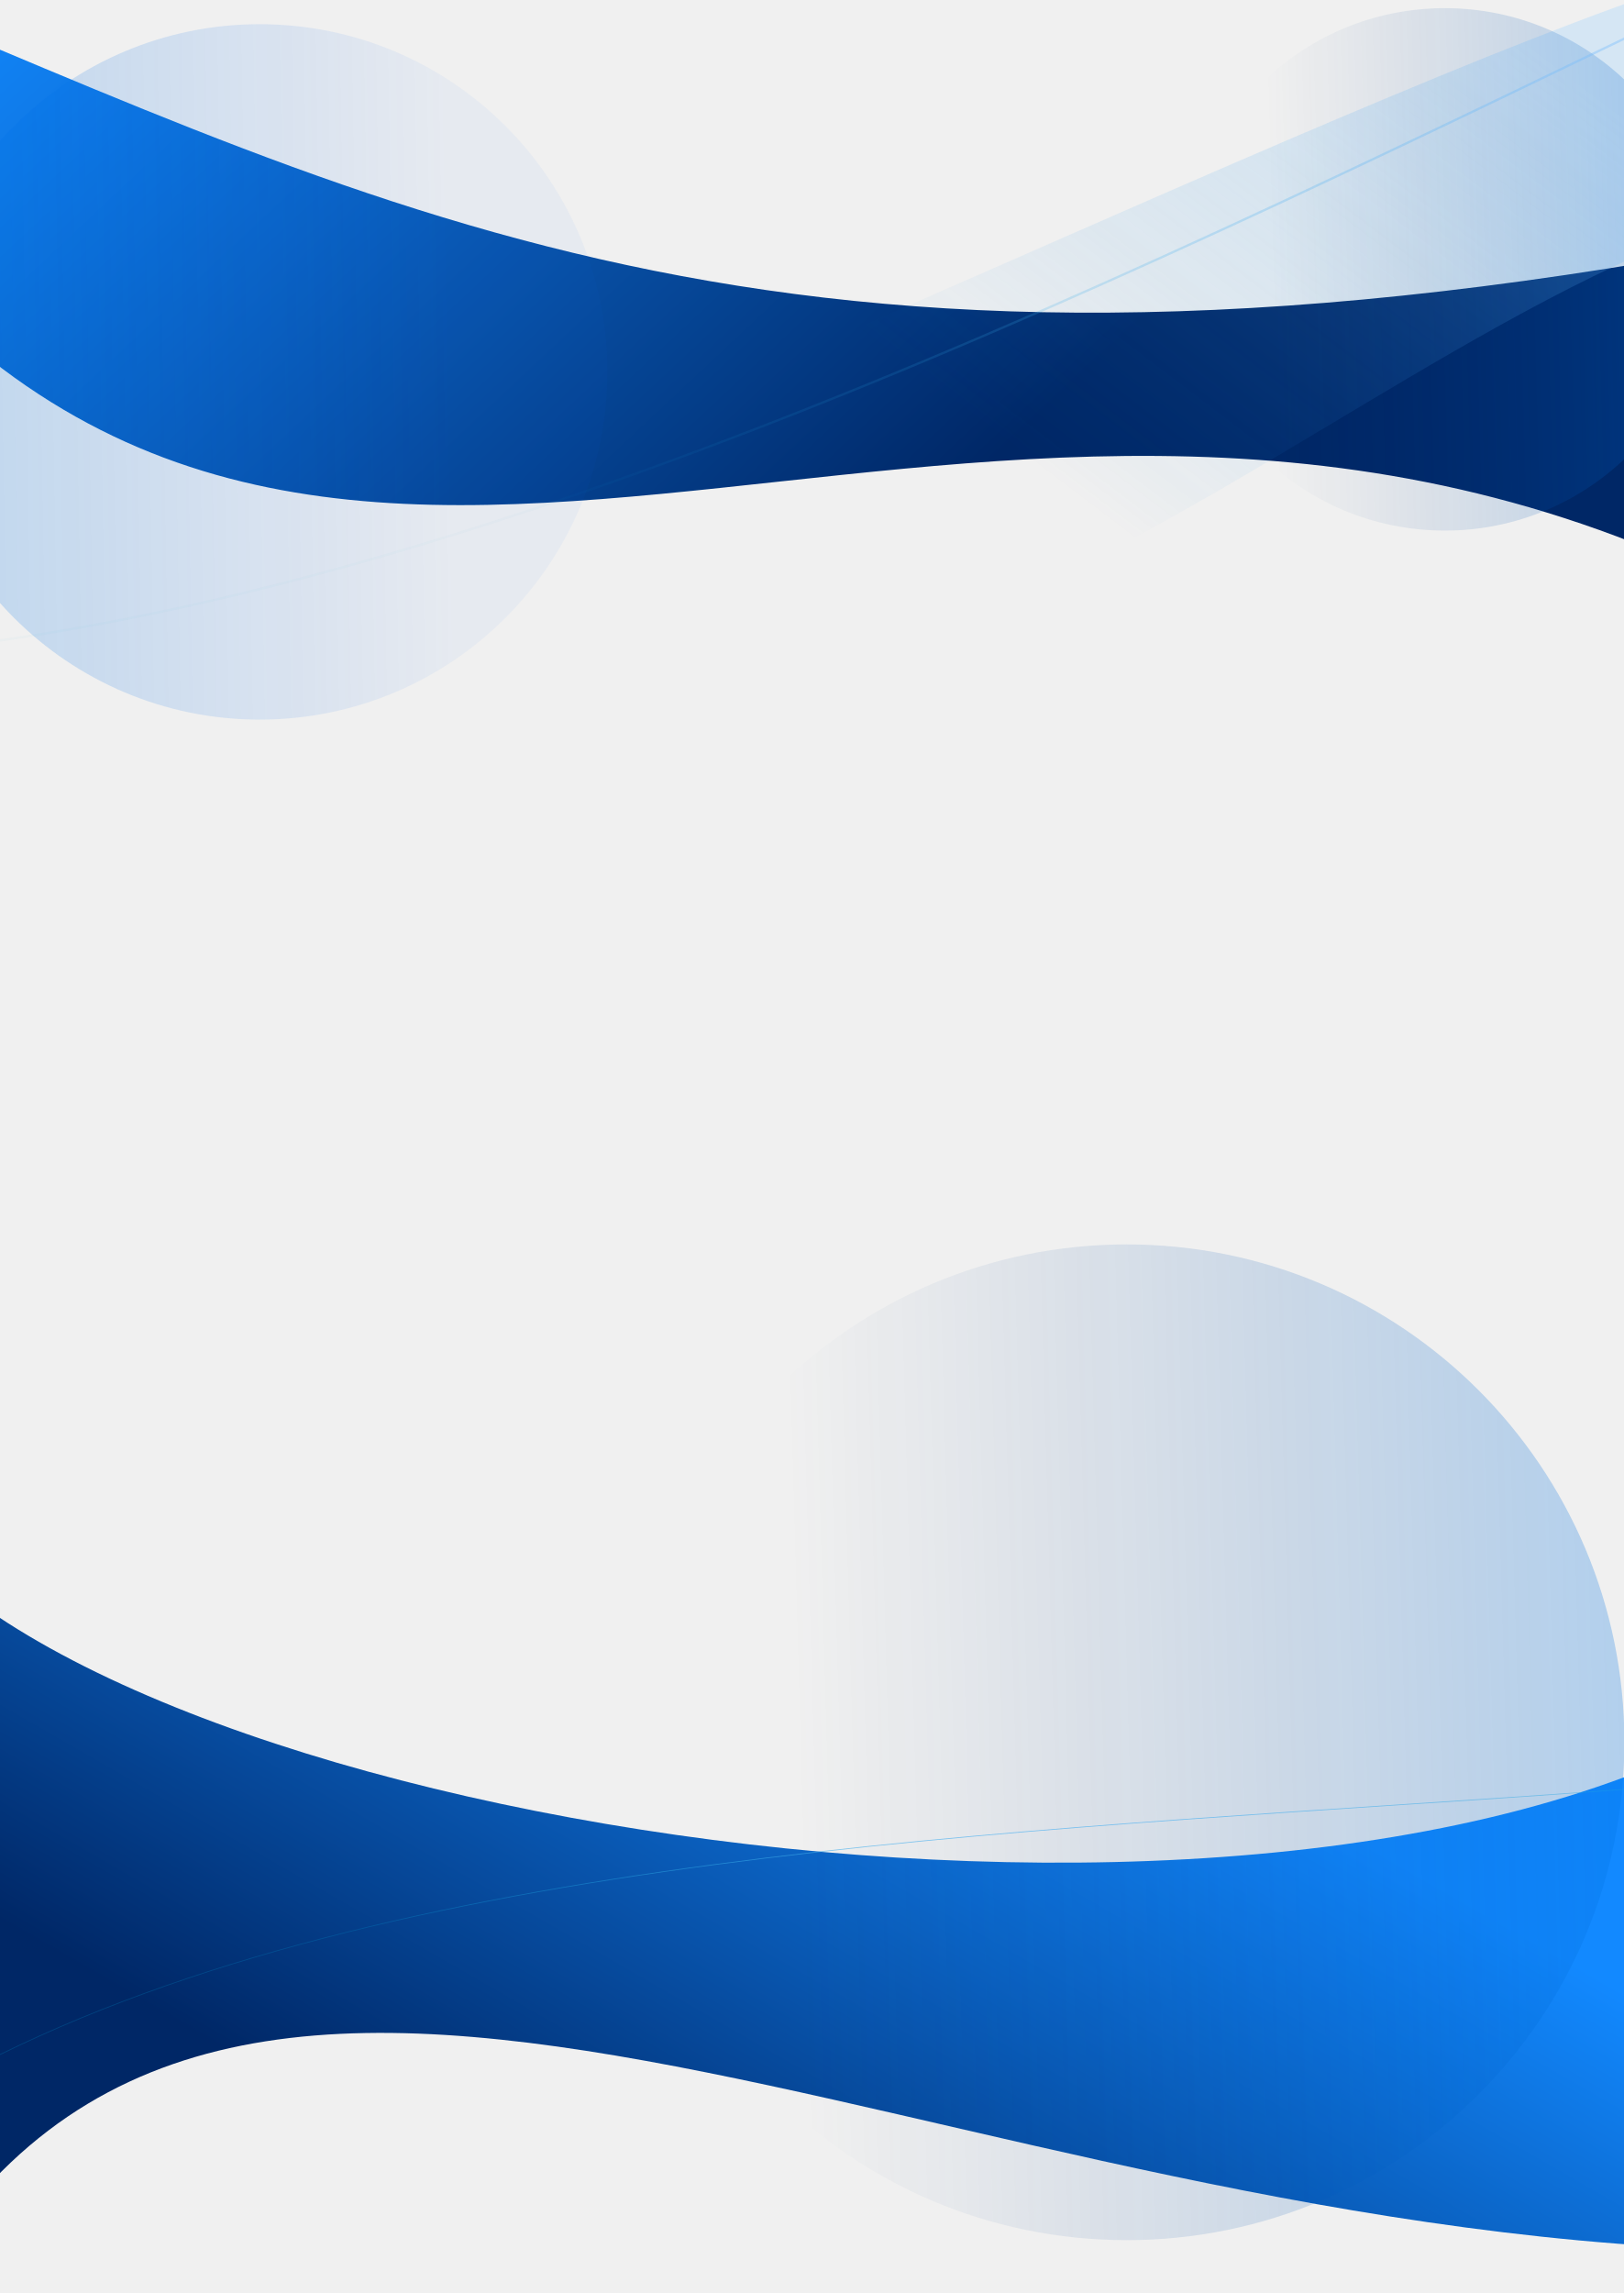
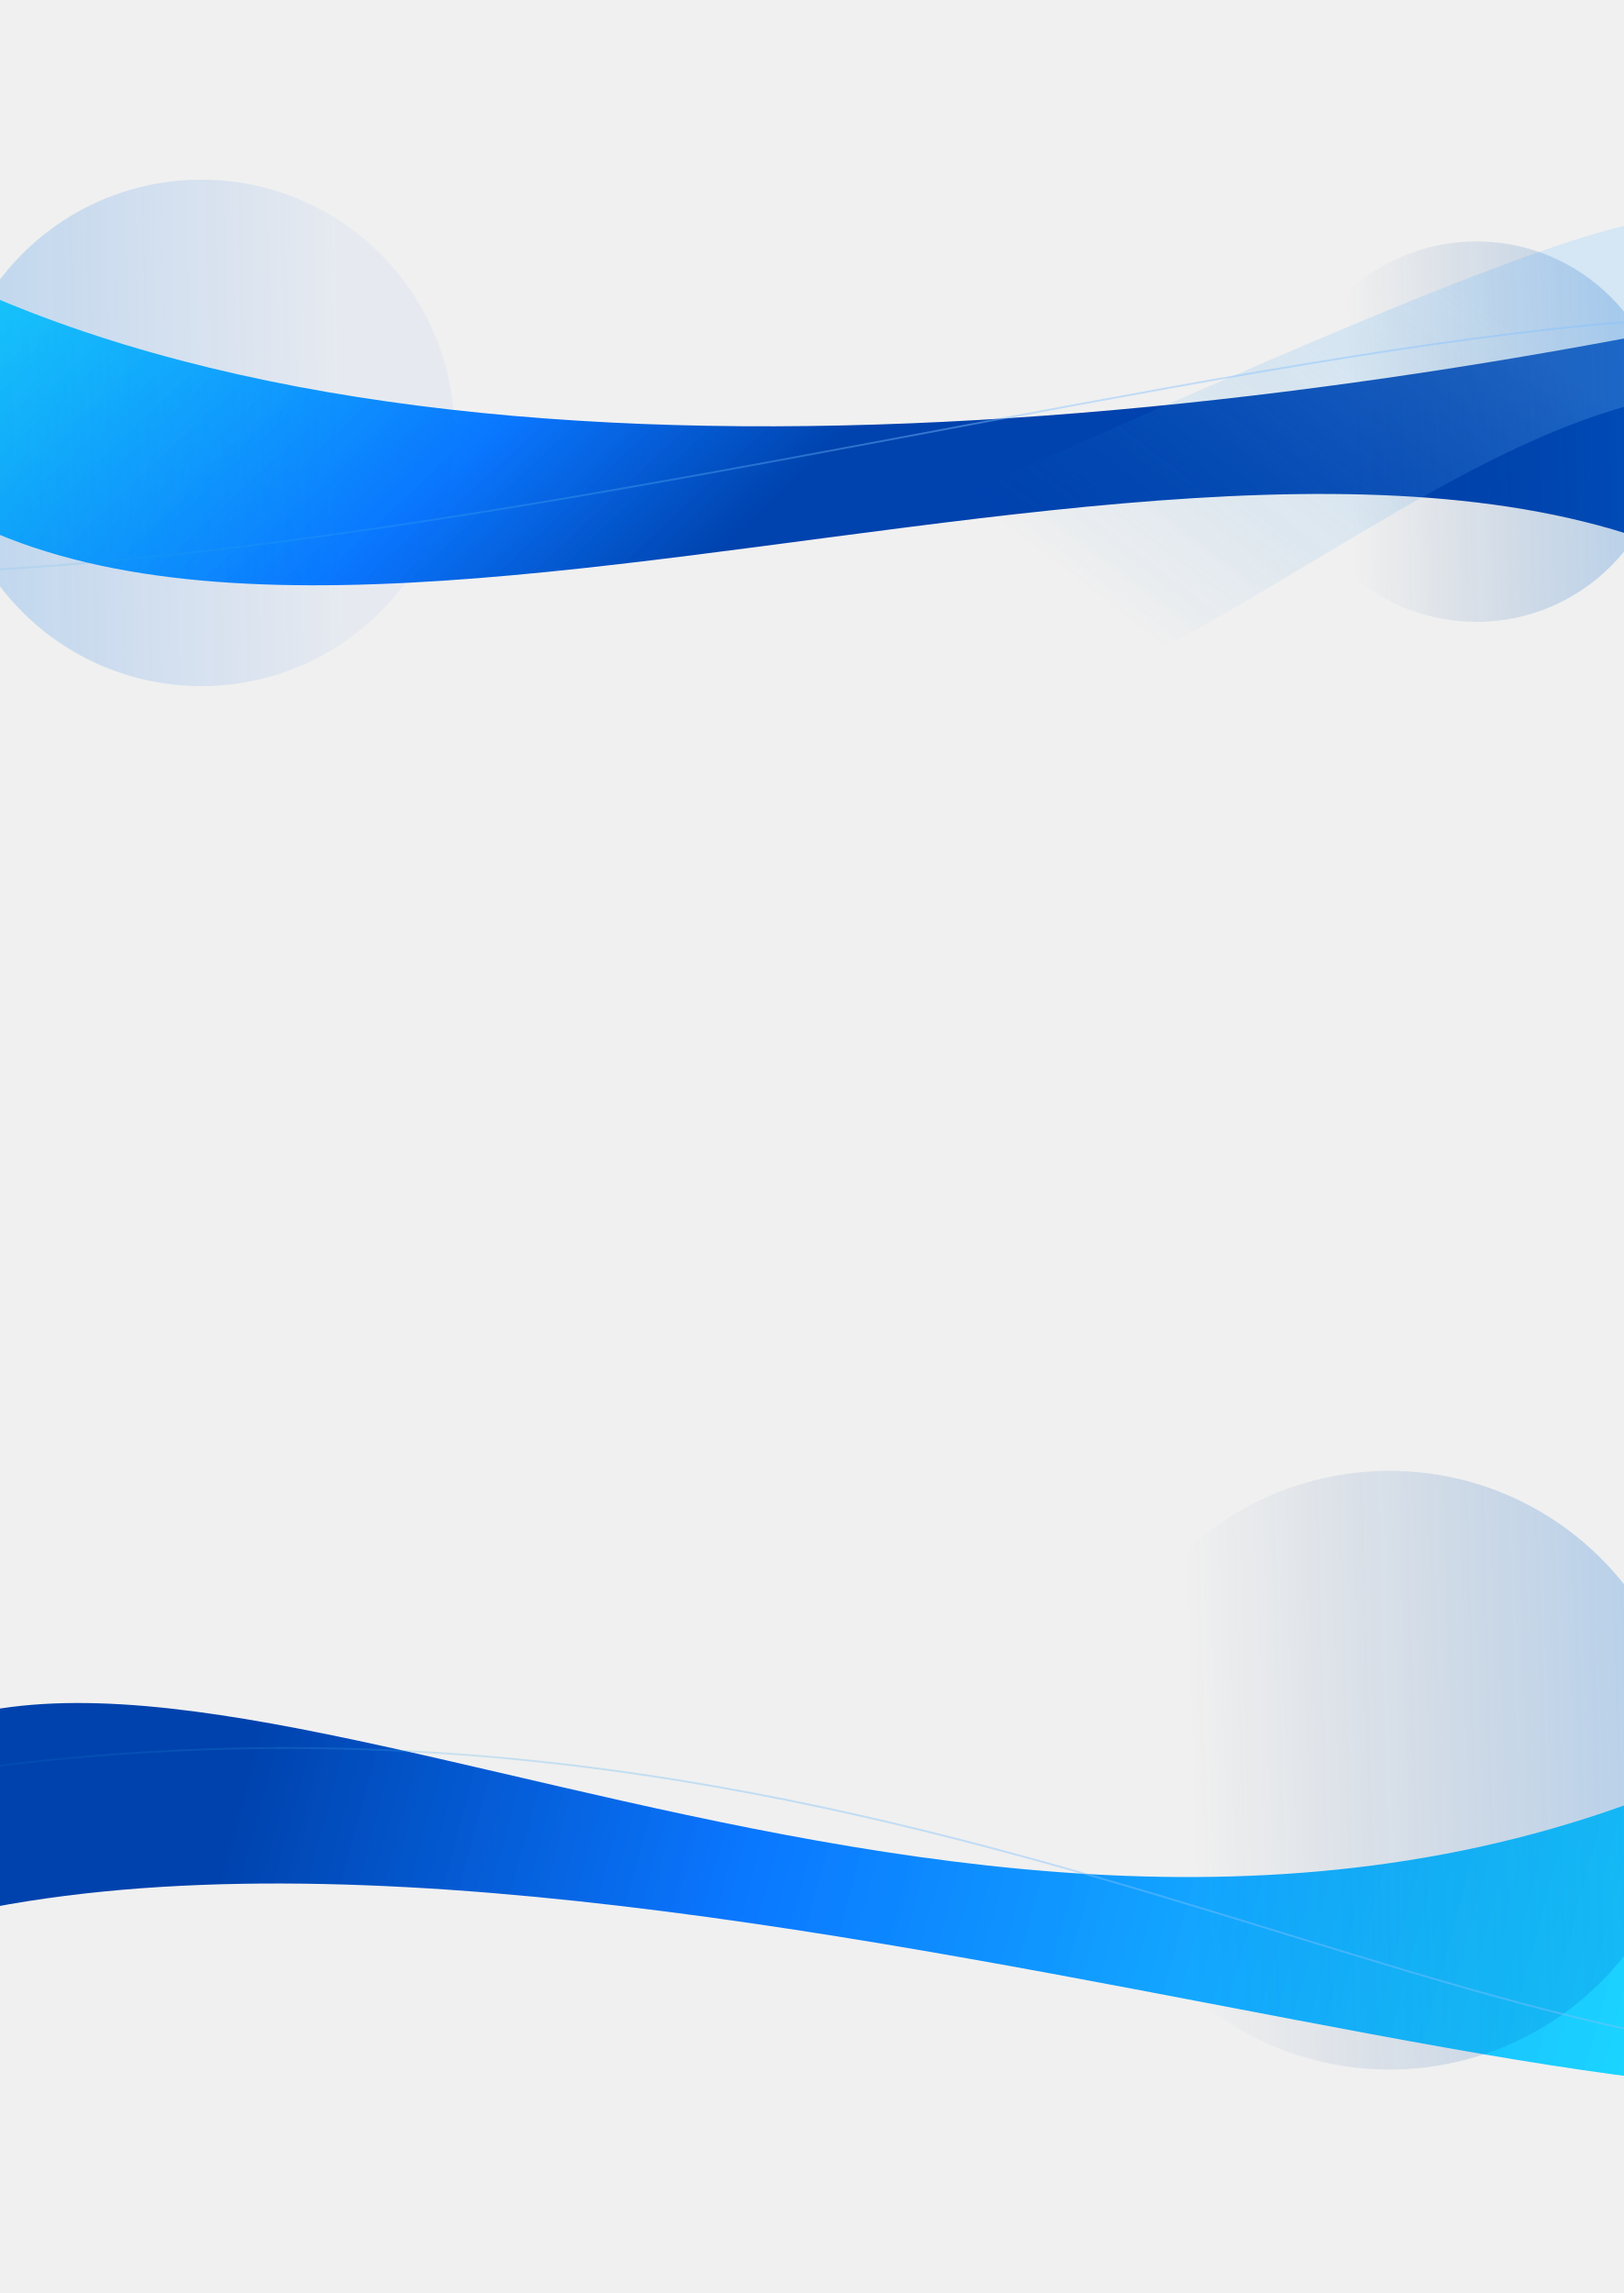
<svg xmlns="http://www.w3.org/2000/svg" xmlns:xlink="http://www.w3.org/1999/xlink" width="212.747mm" height="300.411mm" viewBox="0 0 212.747 300.411" version="1.1" id="svg18213" style="enable-background:new">
  <defs id="defs18207">
    <linearGradient id="linearGradient1596">
      <stop id="stop1592" offset="0" style="stop-color:#81c0ff;stop-opacity:1" />
      <stop id="stop1594" offset="1" style="stop-color:#009bd5;stop-opacity:0.057" />
-     </linearGradient>
-     <linearGradient id="linearGradient2357">
-       <stop style="stop-color:#81c0ff;stop-opacity:1" offset="0" id="stop2353" />
-       <stop style="stop-color:#009bd5;stop-opacity:0.232" offset="1" id="stop2355" />
    </linearGradient>
    <linearGradient id="linearGradient19042">
      <stop id="stop19038" offset="0" style="stop-color:#005def;stop-opacity:0.213" />
      <stop id="stop19040" offset="1" style="stop-color:#0072e3;stop-opacity:1" />
    </linearGradient>
    <linearGradient id="linearGradient19036">
      <stop id="stop19032" offset="0" style="stop-color:#002766;stop-opacity:1" />
      <stop id="stop19034" offset="1" style="stop-color:#1289ff;stop-opacity:1" />
    </linearGradient>
    <linearGradient id="linearGradient19030">
      <stop style="stop-color:#002e76;stop-opacity:0" offset="0" id="stop19026" />
      <stop style="stop-color:#0072e3;stop-opacity:1" offset="1" id="stop19028" />
    </linearGradient>
    <linearGradient id="linearGradient19022">
      <stop id="stop19018" offset="0" style="stop-color:#2d73ff;stop-opacity:1" />
      <stop id="stop19020" offset="1" style="stop-color:#002c85;stop-opacity:1" />
    </linearGradient>
    <linearGradient id="linearGradient18848">
      <stop style="stop-color:#8bccff;stop-opacity:0.584" offset="0" id="stop18844" />
      <stop style="stop-color:#007cde;stop-opacity:0;" offset="1" id="stop18846" />
    </linearGradient>
    <radialGradient xlink:href="#linearGradient19022" id="radialGradient18767" cx="231.99" cy="93.351" fx="231.99" fy="93.351" r="150.205" gradientTransform="matrix(-1.823435,-0.9128082,0.6663516,-1.331111,592.8037,458.229)" gradientUnits="userSpaceOnUse" />
    <clipPath clipPathUnits="userSpaceOnUse" id="clipPath18840">
      <path id="path18842" d="M -1.604,240.339 C 98.598,201.455 277.063,112.766 298.807,123.809 l 1.604,98.89 C 214.044,216.209 135.73,289.527 -1.604,288.982 Z" style="opacity:0.313;fill:#de0039;fill-opacity:1;stroke:none;stroke-width:0.623;stroke-linecap:butt;stroke-linejoin:bevel;stroke-miterlimit:4;stroke-dasharray:none;stroke-dashoffset:0;stroke-opacity:1" />
    </clipPath>
    <linearGradient xlink:href="#linearGradient18848" id="linearGradient18850" x1="231.99" y1="144.72" x2="149.725" y2="252.913" gradientUnits="userSpaceOnUse" />
-     <linearGradient xlink:href="#linearGradient19030" id="linearGradient18965" x1="1.963" y1="103.461" x2="135.773" y2="99.692" gradientUnits="userSpaceOnUse" gradientTransform="matrix(0.4253979,0,0,0.4253979,165.7975,-94.78143)" />
-     <linearGradient xlink:href="#linearGradient19042" id="linearGradient18973" x1="168.799" y1="121.333" x2="91.738" y2="122.638" gradientUnits="userSpaceOnUse" gradientTransform="matrix(0.819421,0,0,0.819421,-78.97265,-147.1289)" />
-     <linearGradient xlink:href="#linearGradient19036" id="linearGradient19024" x1="93.849" y1="226.489" x2="273.149" y2="109.646" gradientUnits="userSpaceOnUse" gradientTransform="matrix(-0.7945332,0,0,0.4860239,214.3035,-62.10799)" />
-     <linearGradient xlink:href="#linearGradient1596" id="linearGradient19216" gradientUnits="userSpaceOnUse" x1="233.233" y1="82.695" x2="78.241" y2="103.133" gradientTransform="translate(-10.62425,-141.3093)" />
-     <linearGradient xlink:href="#linearGradient19036" id="linearGradient1558" gradientUnits="userSpaceOnUse" gradientTransform="matrix(0.7945332,0,0,0.4860239,-1.561907,156.5185)" x1="72.993" y1="260.583" x2="189.053" y2="137.141" />
-     <linearGradient xlink:href="#linearGradient19030" id="linearGradient1602" gradientUnits="userSpaceOnUse" gradientTransform="matrix(0.8107799,0,0,0.8107799,102.7823,59.76783)" x1="1.963" y1="103.461" x2="135.773" y2="99.692" />
-     <radialGradient xlink:href="#linearGradient2357" id="radialGradient1604" cx="147.925" cy="167.583" fx="147.925" fy="167.583" r="189.228" gradientTransform="matrix(0.5339003,0,0,0.2384646,68.9478,127.6204)" gradientUnits="userSpaceOnUse" />
+     <linearGradient xlink:href="#linearGradient19030" id="linearGradient18965" x1="1.963" y1="103.461" x2="135.773" y2="99.692" gradientUnits="userSpaceOnUse" gradientTransform="matrix(0.3097866,0,0,0.3097866,176.3308,-61.99582)" />
+     <linearGradient xlink:href="#linearGradient19042" id="linearGradient18973" x1="168.799" y1="121.333" x2="91.738" y2="122.638" gradientUnits="userSpaceOnUse" gradientTransform="matrix(0.5967252,0,0,0.5967252,-55.90605,-109.7384)" />
+     <linearGradient xlink:href="#linearGradient19036" id="linearGradient19024" x1="93.849" y1="226.489" x2="273.149" y2="109.646" gradientUnits="userSpaceOnUse" gradientTransform="matrix(-0.5786012,0,0,0.3539361,142.738,-5.435297)" />
+     <linearGradient xlink:href="#linearGradient1596" id="linearGradient19216" gradientUnits="userSpaceOnUse" x1="233.233" y1="82.695" x2="78.241" y2="103.133" gradientTransform="matrix(1,0,0,0.652977,-100.9613,-57.08881)" />
+     <linearGradient xlink:href="#linearGradient19036" id="linearGradient1558" gradientUnits="userSpaceOnUse" gradientTransform="matrix(0.5786012,0,0,0.3539361,-9.590915,193.8118)" x1="65.54" y1="125.415" x2="433.231" y2="185.826" />
+     <linearGradient xlink:href="#linearGradient19030" id="linearGradient1602" gradientUnits="userSpaceOnUse" gradientTransform="matrix(0.4874425,0,0,0.4874425,155.1154,95.65887)" x1="1.963" y1="103.461" x2="135.773" y2="99.692" />
+     <linearGradient xlink:href="#linearGradient1596" id="linearGradient5399" gradientUnits="userSpaceOnUse" gradientTransform="matrix(1,0,0,0.652977,-98.28865,107.0147)" x1="233.233" y1="82.695" x2="78.241" y2="103.133" />
+     <filter style="color-interpolation-filters:sRGB;" id="filter5497">
+       <feComponentTransfer in="blur" result="component" id="feComponentTransfer5495">
+         <feFuncR type="gamma" amplitude="1.702" exponent="1" offset="0" id="feFuncR5489" />
+         <feFuncG type="gamma" amplitude="1.702" exponent="1" offset="0" id="feFuncG5491" />
+         <feFuncB type="gamma" amplitude="1.702" exponent="1" offset="0" id="feFuncB5493" />
+       </feComponentTransfer>
+     </filter>
+     <filter style="color-interpolation-filters:sRGB;" id="filter5507">
+       <feComponentTransfer in="blur" result="component" id="feComponentTransfer5505">
+         <feFuncR type="gamma" amplitude="1.7" exponent="1" offset="0" id="feFuncR5499" />
+         <feFuncG type="gamma" amplitude="1.7" exponent="1" offset="0" id="feFuncG5501" />
+         <feFuncB type="gamma" amplitude="1.7" exponent="1" offset="0" id="feFuncB5503" />
+       </feComponentTransfer>
+     </filter>
  </defs>
  <g id="layer1" transform="translate(1.603617,1.807335)" style="display:inline">
-     <path style="opacity:1;fill:url(#linearGradient19024);fill-opacity:1;stroke:none;stroke-width:0.387;stroke-linecap:butt;stroke-linejoin:bevel;stroke-miterlimit:4;stroke-dasharray:none;stroke-dashoffset:0;stroke-opacity:1" d="M 220.683,31.426 C 95.371,53.67 46.306,23.926 -30.016,-7.153 l 5.633,29.64 c 63.07,86.534 146.462,4.285 246.294,50.881 z" id="rect18758" />
-     <path id="path18838" d="M -1.604,85.857 H 298.807 l 1.604,88.199 C 203.514,183.048 79.694,343.338 -1.604,240.339 Z" style="opacity:0.446;fill:url(#linearGradient18850);fill-opacity:1;stroke:none;stroke-width:0.623;stroke-linecap:butt;stroke-linejoin:bevel;stroke-miterlimit:4;stroke-dasharray:none;stroke-dashoffset:0;stroke-opacity:1" clip-path="url(#clipPath18840)" transform="matrix(0.6137964,0,0,0.6137964,57.7472,-83.68088)" />
-     <path id="path1556" d="M -9.01,204.616 C 35.803,243.279 195.012,262.158 242.758,211.474 l -1.357,81.49 C 129.563,296.163 35.679,228.086 -9.169,291.994 Z" style="opacity:1;fill:url(#linearGradient1558);fill-opacity:1;stroke:none;stroke-width:0.387;stroke-linecap:butt;stroke-linejoin:bevel;stroke-miterlimit:4;stroke-dasharray:none;stroke-dashoffset:0;stroke-opacity:1" />
+     <path style="opacity:1;fill:url(#linearGradient19024);fill-opacity:1;stroke:none;stroke-width:0.282;stroke-linecap:butt;stroke-linejoin:bevel;stroke-miterlimit:4;stroke-dasharray:none;stroke-dashoffset:0;stroke-opacity:1;filter:url(#filter5497)" d="M 219.546,40.94 C 128.202,59.006 19.223,64.426 -35.182,17.122 l 4.102,21.585 C 1.033,117.156 147.406,38.443 220.44,71.483 Z" id="rect18758" />
+     <path id="path18838" d="M -1.604,85.857 H 298.807 l 1.604,88.199 C 203.514,183.048 79.694,343.338 -1.604,240.339 Z" style="opacity:0.446;fill:url(#linearGradient18850);fill-opacity:1;stroke:none;stroke-width:0.623;stroke-linecap:butt;stroke-linejoin:bevel;stroke-miterlimit:4;stroke-dasharray:none;stroke-dashoffset:0;stroke-opacity:1" clip-path="url(#clipPath18840)" transform="matrix(0.4469837,0,0,0.4469837,86.16167,-28.05963)" />
+     <path id="path1556" d="m -20.895,230.441 c 40.271,-35.055 146.996,45.434 245.886,-1.421 l 27.446,38.362 C 223.917,290.717 38.514,212.364 -38.65,261.466 Z" style="opacity:1;fill:url(#linearGradient1558);fill-opacity:1;stroke:none;stroke-width:0.282;stroke-linecap:butt;stroke-linejoin:bevel;stroke-miterlimit:4;stroke-dasharray:none;stroke-dashoffset:0;stroke-opacity:1;filter:url(#filter5507)" />
  </g>
  <g id="layer39" style="display:inline" transform="translate(0,87.66441)">
-     <circle style="opacity:0.26;fill:url(#linearGradient18965);fill-opacity:1;stroke:none;stroke-width:0.265;stroke-linecap:butt;stroke-linejoin:bevel;stroke-miterlimit:4;stroke-dasharray:none;stroke-dashoffset:0;stroke-opacity:1" id="path18855" cx="189.333" cy="-52.373" r="34.222" clip-path="none" />
-     <circle clip-path="none" style="opacity:0.198;fill:url(#linearGradient18973);fill-opacity:1;stroke:none;stroke-width:0.51;stroke-linecap:butt;stroke-linejoin:bevel;stroke-miterlimit:4;stroke-dasharray:none;stroke-dashoffset:0;stroke-opacity:1" id="path18857" cx="34.035" cy="-38.94" r="45.553" />
-     <circle clip-path="none" r="65.226" cy="140.596" cx="147.638" id="circle1600" style="opacity:0.26;fill:url(#linearGradient1602);fill-opacity:1;stroke:none;stroke-width:0.505;stroke-linecap:butt;stroke-linejoin:bevel;stroke-miterlimit:4;stroke-dasharray:none;stroke-dashoffset:0;stroke-opacity:1" />
+     <circle style="opacity:0.26;fill:url(#linearGradient18965);fill-opacity:1;stroke:none;stroke-width:0.193;stroke-linecap:butt;stroke-linejoin:bevel;stroke-miterlimit:4;stroke-dasharray:none;stroke-dashoffset:0;stroke-opacity:1" id="path18855" cx="193.47" cy="-31.113" r="24.922" clip-path="none" />
+     <circle clip-path="none" style="opacity:0.198;fill:url(#linearGradient18973);fill-opacity:1;stroke:none;stroke-width:0.371;stroke-linecap:butt;stroke-linejoin:bevel;stroke-miterlimit:4;stroke-dasharray:none;stroke-dashoffset:0;stroke-opacity:1" id="path18857" cx="26.389" cy="-30.952" r="33.173" />
+     <circle clip-path="none" r="39.214" cy="144.253" cx="182.083" id="circle1600" style="opacity:0.26;fill:url(#linearGradient1602);fill-opacity:1;stroke:none;stroke-width:0.303;stroke-linecap:butt;stroke-linejoin:bevel;stroke-miterlimit:4;stroke-dasharray:none;stroke-dashoffset:0;stroke-opacity:1" />
  </g>
+   <g id="layer2" style="display:inline" transform="translate(0,87.66441)" />
+   <g id="layer3" style="display:inline" transform="translate(0,87.66441)" />
  <g id="layer40" style="display:inline;opacity:1" transform="translate(0,87.66441)">
-     <path style="fill:none;stroke:url(#radialGradient1604);stroke-width:0.1;stroke-linecap:round;stroke-linejoin:round;stroke-miterlimit:4;stroke-dasharray:none;stroke-dashoffset:0;stroke-opacity:1" d="M -41.252,212.657 C 32.707,124.821 246.083,168.055 337.102,122.509" id="path19045" />
-     <path id="path2359" d="M -22.908,-1.512 C 139.121,-9.81 355.667,-193.903 351.666,-101.298" style="opacity:0.43;fill:none;stroke:url(#linearGradient19216);stroke-width:0.3;stroke-linecap:round;stroke-linejoin:round;stroke-miterlimit:4;stroke-dasharray:none;stroke-dashoffset:0;stroke-opacity:1;fill-opacity:1" />
-   </g>
-   <g id="layer2" style="display:none" transform="translate(0,87.66441)">
-     <circle style="opacity:1;fill:#06bbff;fill-opacity:0.592;stroke:none;stroke-width:0.162;stroke-linejoin:round;stroke-miterlimit:4;stroke-dasharray:none;stroke-dashoffset:0;stroke-opacity:0.289" id="path2388" cx="0" cy="0" r="3.774">
-       <animateMotion dur="7s" repeatCount="indefinite" rotate="auto">
-         <mpath xlink:href="#path2359" />
-       </animateMotion>
-     </circle>
-     <circle r="3.774" cy="0" cx="0" id="circle2558" style="opacity:1;fill:#06bbff;fill-opacity:0.308;stroke:none;stroke-width:0.162;stroke-linejoin:round;stroke-miterlimit:4;stroke-dasharray:none;stroke-dashoffset:0;stroke-opacity:0.289">
-       <animateMotion dur="10s" repeatCount="indefinite" rotate="auto">
-         <mpath xlink:href="#path19045" />
-       </animateMotion>
-     </circle>
-   </g>
-   <g id="layer3" style="display:none" transform="translate(0,87.66441)">
-     <path style="opacity:1;fill:#ffffff;fill-opacity:0.938;stroke:none;stroke-width:0.369;stroke-linejoin:round;stroke-miterlimit:4;stroke-dasharray:none;stroke-dashoffset:0;stroke-opacity:0.479" d="m -16.631,-8.748 269.875,-6.804 -8.693,12.851 C 199.853,33.643 190.845,37.175 -16.253,21.491 Z" id="rect886" />
+     <path id="path2359" d="M -43.756,-13.747 C 63.217,-1.365 270.675,-84.329 266.674,-23.86" style="opacity:0.43;fill:none;fill-opacity:1;stroke:url(#linearGradient19216);stroke-width:0.242;stroke-linecap:round;stroke-linejoin:round;stroke-miterlimit:4;stroke-dasharray:none;stroke-dashoffset:0;stroke-opacity:1" />
+     <path style="opacity:0.43;fill:none;fill-opacity:1;stroke:url(#linearGradient5399);stroke-width:0.242;stroke-linecap:round;stroke-linejoin:round;stroke-miterlimit:4;stroke-dasharray:none;stroke-dashoffset:0;stroke-opacity:1" d="M -36.806,150.356 C 102.772,116.768 185.878,188.409 254.04,181.526" id="path5397" />
  </g>
</svg>
